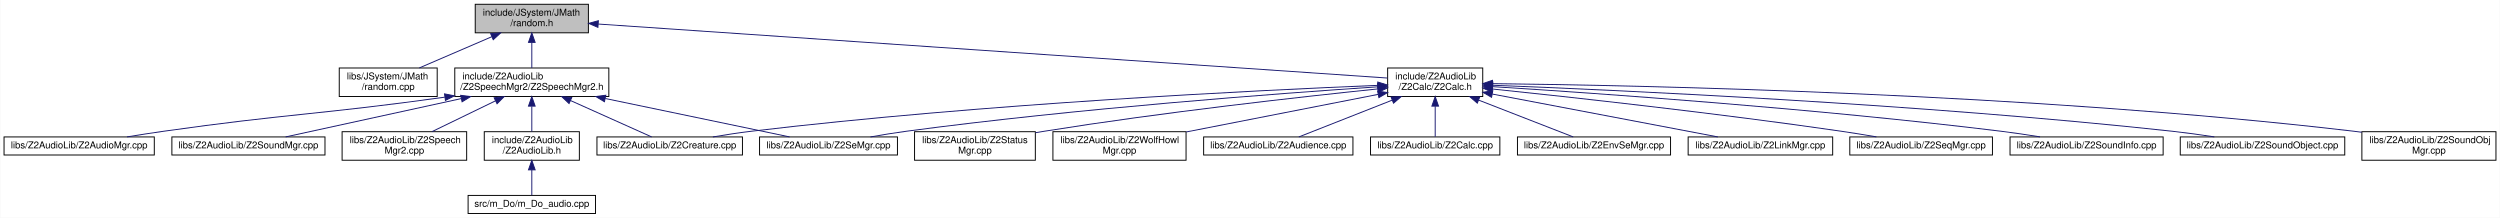
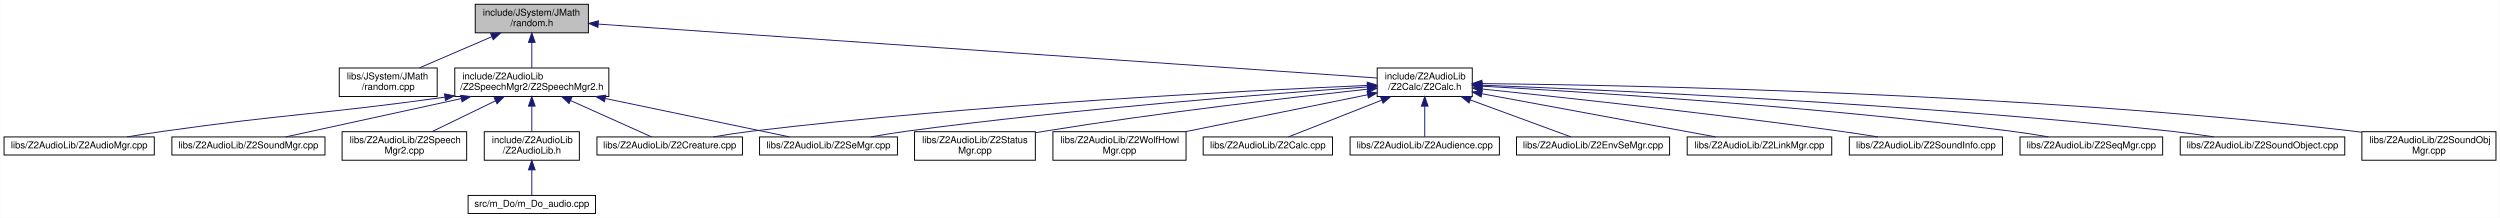
<svg xmlns="http://www.w3.org/2000/svg" xmlns:xlink="http://www.w3.org/1999/xlink" width="2629pt" height="229pt" viewBox="0.00 0.00 2628.50 229.00">
  <g id="graph0" class="graph" transform="scale(1 1) rotate(0) translate(4 225)">
    <polygon fill="white" stroke="transparent" points="-4,4 -4,-225 2624.5,-225 2624.5,4 -4,4" />
    <g id="node1" class="node">
      <g id="a_node1">
        <a xlink:title=" ">
          <polygon fill="#bfbfbf" stroke="black" points="495.5,-190.5 495.5,-220.5 614.5,-220.5 614.5,-190.5 495.5,-190.5" />
          <text text-anchor="start" x="503.5" y="-208.5" font-family="Helvetica,sans-Serif" font-size="10.00">include/JSystem/JMath</text>
          <text text-anchor="middle" x="555" y="-197.5" font-family="Helvetica,sans-Serif" font-size="10.00">/random.h</text>
        </a>
      </g>
    </g>
    <g id="node2" class="node">
      <g id="a_node2">
        <a xlink:href="random_8cpp.html" target="_top" xlink:title=" ">
          <polygon fill="white" stroke="black" points="352.5,-123.5 352.5,-153.5 455.5,-153.5 455.5,-123.5 352.5,-123.5" />
          <text text-anchor="start" x="360.5" y="-141.5" font-family="Helvetica,sans-Serif" font-size="10.00">libs/JSystem/JMath</text>
          <text text-anchor="middle" x="404" y="-130.5" font-family="Helvetica,sans-Serif" font-size="10.00">/random.cpp</text>
        </a>
      </g>
    </g>
    <g id="edge1" class="edge">
      <path fill="none" stroke="midnightblue" d="M512.97,-186.41C488.86,-176.03 459.05,-163.2 436.7,-153.58" />
      <polygon fill="midnightblue" stroke="midnightblue" points="511.67,-189.66 522.24,-190.4 514.43,-183.23 511.67,-189.66" />
    </g>
    <g id="node3" class="node">
      <g id="a_node3">
        <a xlink:href="Z2Calc_8h.html" target="_top" xlink:title=" ">
-           <polygon fill="white" stroke="black" points="1455,-123.5 1455,-153.5 1555,-153.5 1555,-123.5 1455,-123.5" />
-           <text text-anchor="start" x="1463" y="-141.5" font-family="Helvetica,sans-Serif" font-size="10.00">include/Z2AudioLib</text>
-           <text text-anchor="middle" x="1505" y="-130.5" font-family="Helvetica,sans-Serif" font-size="10.00">/Z2Calc/Z2Calc.h</text>
+           <polygon fill="white" stroke="black" points="1444,-123.5 1444,-153.5 1544,-153.5 1544,-123.5 1444,-123.5" />
+           <text text-anchor="start" x="1452" y="-141.5" font-family="Helvetica,sans-Serif" font-size="10.00">include/Z2AudioLib</text>
+           <text text-anchor="middle" x="1494" y="-130.5" font-family="Helvetica,sans-Serif" font-size="10.00">/Z2Calc/Z2Calc.h</text>
        </a>
      </g>
    </g>
    <g id="edge2" class="edge">
-       <path fill="none" stroke="midnightblue" d="M624.82,-199.72C807.5,-187.22 1296.43,-153.77 1454.76,-142.94" />
-       <polygon fill="midnightblue" stroke="midnightblue" points="624.52,-196.23 614.79,-200.41 625,-203.22 624.52,-196.23" />
+       <path fill="none" stroke="midnightblue" d="M625.02,-199.65C806.2,-187.11 1287.21,-153.81 1443.89,-142.97" />
+       <polygon fill="midnightblue" stroke="midnightblue" points="624.54,-196.18 614.81,-200.36 625.03,-203.16 624.54,-196.18" />
    </g>
    <g id="node16" class="node">
      <g id="a_node16">
        <a xlink:href="Z2SpeechMgr2_8h.html" target="_top" xlink:title=" ">
          <polygon fill="white" stroke="black" points="474,-123.5 474,-153.5 636,-153.5 636,-123.5 474,-123.5" />
          <text text-anchor="start" x="482" y="-141.5" font-family="Helvetica,sans-Serif" font-size="10.00">include/Z2AudioLib</text>
          <text text-anchor="middle" x="555" y="-130.5" font-family="Helvetica,sans-Serif" font-size="10.00">/Z2SpeechMgr2/Z2SpeechMgr2.h</text>
        </a>
      </g>
    </g>
    <g id="edge15" class="edge">
      <path fill="none" stroke="midnightblue" d="M555,-180.11C555,-171.15 555,-161.32 555,-153.58" />
      <polygon fill="midnightblue" stroke="midnightblue" points="551.5,-180.4 555,-190.4 558.5,-180.4 551.5,-180.4" />
    </g>
    <g id="node4" class="node">
      <g id="a_node4">
-         <a xlink:href="Z2Audience_8cpp.html" target="_top" xlink:title=" ">
-           <polygon fill="white" stroke="black" points="1261.5,-62 1261.5,-81 1418.5,-81 1418.5,-62 1261.5,-62" />
-           <text text-anchor="middle" x="1340" y="-69" font-family="Helvetica,sans-Serif" font-size="10.00">libs/Z2AudioLib/Z2Audience.cpp</text>
+         <a xlink:href="Z2Calc_8cpp.html" target="_top" xlink:title=" ">
+           <polygon fill="white" stroke="black" points="1261,-62 1261,-81 1397,-81 1397,-62 1261,-62" />
+           <text text-anchor="middle" x="1329" y="-69" font-family="Helvetica,sans-Serif" font-size="10.00">libs/Z2AudioLib/Z2Calc.cpp</text>
        </a>
      </g>
    </g>
    <g id="edge3" class="edge">
-       <path fill="none" stroke="midnightblue" d="M1459.62,-119.62C1427.68,-107.04 1386.37,-90.77 1361.59,-81.01" />
-       <polygon fill="midnightblue" stroke="midnightblue" points="1458.61,-122.99 1469.2,-123.4 1461.18,-116.47 1458.61,-122.99" />
+       <path fill="none" stroke="midnightblue" d="M1448.62,-119.62C1416.68,-107.04 1375.37,-90.77 1350.59,-81.01" />
+       <polygon fill="midnightblue" stroke="midnightblue" points="1447.61,-122.99 1458.2,-123.4 1450.18,-116.47 1447.61,-122.99" />
    </g>
    <g id="node5" class="node">
      <g id="a_node5">
-         <a xlink:href="Z2Calc_8cpp.html" target="_top" xlink:title=" ">
-           <polygon fill="white" stroke="black" points="1437,-62 1437,-81 1573,-81 1573,-62 1437,-62" />
-           <text text-anchor="middle" x="1505" y="-69" font-family="Helvetica,sans-Serif" font-size="10.00">libs/Z2AudioLib/Z2Calc.cpp</text>
+         <a xlink:href="Z2Audience_8cpp.html" target="_top" xlink:title=" ">
+           <polygon fill="white" stroke="black" points="1415.5,-62 1415.5,-81 1572.5,-81 1572.5,-62 1415.5,-62" />
+           <text text-anchor="middle" x="1494" y="-69" font-family="Helvetica,sans-Serif" font-size="10.00">libs/Z2AudioLib/Z2Audience.cpp</text>
        </a>
      </g>
    </g>
    <g id="edge4" class="edge">
-       <path fill="none" stroke="midnightblue" d="M1505,-113.25C1505,-102.02 1505,-89.38 1505,-81.19" />
-       <polygon fill="midnightblue" stroke="midnightblue" points="1501.5,-113.4 1505,-123.4 1508.5,-113.4 1501.5,-113.4" />
+       <path fill="none" stroke="midnightblue" d="M1494,-113.25C1494,-102.02 1494,-89.38 1494,-81.19" />
+       <polygon fill="midnightblue" stroke="midnightblue" points="1490.5,-113.4 1494,-123.4 1497.5,-113.4 1490.5,-113.4" />
    </g>
    <g id="node6" class="node">
      <g id="a_node6">
-         <a xlink:href="Z2EnvSeMgr_8cpp.html" target="_top" xlink:title=" ">
-           <polygon fill="white" stroke="black" points="1591.5,-62 1591.5,-81 1752.5,-81 1752.5,-62 1591.5,-62" />
-           <text text-anchor="middle" x="1672" y="-69" font-family="Helvetica,sans-Serif" font-size="10.00">libs/Z2AudioLib/Z2EnvSeMgr.cpp</text>
-         </a>
-       </g>
-     </g>
-     <g id="edge5" class="edge">
-       <path fill="none" stroke="midnightblue" d="M1550.93,-119.62C1583.26,-107.04 1625.07,-90.77 1650.14,-81.01" />
-       <polygon fill="midnightblue" stroke="midnightblue" points="1549.29,-116.51 1541.24,-123.4 1551.83,-123.03 1549.29,-116.51" />
-     </g>
-     <g id="node7" class="node">
-       <g id="a_node7">
        <a xlink:href="Z2Creature_8cpp.html" target="_top" xlink:title=" ">
          <polygon fill="white" stroke="black" points="623.5,-62 623.5,-81 776.5,-81 776.5,-62 623.5,-62" />
          <text text-anchor="middle" x="700" y="-69" font-family="Helvetica,sans-Serif" font-size="10.00">libs/Z2AudioLib/Z2Creature.cpp</text>
        </a>
      </g>
    </g>
+     <g id="edge5" class="edge">
+       <path fill="none" stroke="midnightblue" d="M1433.32,-135.13C1310.69,-129.92 1024.67,-115.57 786,-87 772.92,-85.43 758.8,-83.26 745.85,-81.07" />
+       <polygon fill="midnightblue" stroke="midnightblue" points="1433.49,-138.64 1443.62,-135.57 1433.78,-131.65 1433.49,-138.64" />
+     </g>
+     <g id="node7" class="node">
+       <g id="a_node7">
+         <a xlink:href="Z2EnvSeMgr_8cpp.html" target="_top" xlink:title=" ">
+           <polygon fill="white" stroke="black" points="1590.5,-62 1590.5,-81 1751.5,-81 1751.5,-62 1590.5,-62" />
+           <text text-anchor="middle" x="1671" y="-69" font-family="Helvetica,sans-Serif" font-size="10.00">libs/Z2AudioLib/Z2EnvSeMgr.cpp</text>
+         </a>
+       </g>
+     </g>
    <g id="edge6" class="edge">
-       <path fill="none" stroke="midnightblue" d="M1444.68,-135.24C1320.87,-130.17 1029.23,-115.98 786,-87 772.77,-85.42 758.47,-83.22 745.41,-81" />
-       <polygon fill="midnightblue" stroke="midnightblue" points="1444.59,-138.74 1454.72,-135.65 1444.87,-131.74 1444.59,-138.74" />
+       <path fill="none" stroke="midnightblue" d="M1541.8,-119.95C1576.18,-107.32 1621.03,-90.85 1647.83,-81.01" />
+       <polygon fill="midnightblue" stroke="midnightblue" points="1540.59,-116.66 1532.41,-123.4 1543,-123.23 1540.59,-116.66" />
    </g>
    <g id="node8" class="node">
      <g id="a_node8">
        <a xlink:href="Z2LinkMgr_8cpp.html" target="_top" xlink:title=" ">
-           <polygon fill="white" stroke="black" points="1771,-62 1771,-81 1923,-81 1923,-62 1771,-62" />
-           <text text-anchor="middle" x="1847" y="-69" font-family="Helvetica,sans-Serif" font-size="10.00">libs/Z2AudioLib/Z2LinkMgr.cpp</text>
+           <polygon fill="white" stroke="black" points="1770,-62 1770,-81 1922,-81 1922,-62 1770,-62" />
+           <text text-anchor="middle" x="1846" y="-69" font-family="Helvetica,sans-Serif" font-size="10.00">libs/Z2AudioLib/Z2LinkMgr.cpp</text>
        </a>
      </g>
    </g>
    <g id="edge7" class="edge">
-       <path fill="none" stroke="midnightblue" d="M1565.2,-126.06C1632.97,-113.18 1741.53,-92.55 1802.22,-81.01" />
-       <polygon fill="midnightblue" stroke="midnightblue" points="1564.27,-122.67 1555.1,-127.98 1565.57,-129.55 1564.27,-122.67" />
+       <path fill="none" stroke="midnightblue" d="M1553.99,-126.42C1623.54,-113.58 1736.67,-92.69 1799.76,-81.04" />
+       <polygon fill="midnightblue" stroke="midnightblue" points="1553.26,-123 1544.06,-128.26 1554.53,-129.88 1553.26,-123" />
    </g>
    <g id="node9" class="node">
      <g id="a_node9">
        <a xlink:href="Z2SeMgr_8cpp.html" target="_top" xlink:title=" ">
          <polygon fill="white" stroke="black" points="794.5,-62 794.5,-81 939.5,-81 939.5,-62 794.5,-62" />
          <text text-anchor="middle" x="867" y="-69" font-family="Helvetica,sans-Serif" font-size="10.00">libs/Z2AudioLib/Z2SeMgr.cpp</text>
        </a>
      </g>
    </g>
    <g id="edge8" class="edge">
-       <path fill="none" stroke="midnightblue" d="M1444.48,-133.68C1342.14,-126.85 1128.49,-110.98 949,-87 936.68,-85.35 923.38,-83.18 911.15,-81.01" />
-       <polygon fill="midnightblue" stroke="midnightblue" points="1444.41,-137.19 1454.62,-134.36 1444.88,-130.2 1444.41,-137.19" />
+       <path fill="none" stroke="midnightblue" d="M1433.9,-133.56C1333.28,-126.6 1124.5,-110.61 949,-87 936.82,-85.36 923.69,-83.21 911.58,-81.07" />
+       <polygon fill="midnightblue" stroke="midnightblue" points="1433.66,-137.05 1443.88,-134.25 1434.14,-130.07 1433.66,-137.05" />
    </g>
    <g id="node10" class="node">
      <g id="a_node10">
-         <a xlink:href="Z2SeqMgr_8cpp.html" target="_top" xlink:title=" ">
-           <polygon fill="white" stroke="black" points="1941,-62 1941,-81 2091,-81 2091,-62 1941,-62" />
-           <text text-anchor="middle" x="2016" y="-69" font-family="Helvetica,sans-Serif" font-size="10.00">libs/Z2AudioLib/Z2SeqMgr.cpp</text>
+         <a xlink:href="Z2SoundInfo_8cpp.html" target="_top" xlink:title=" ">
+           <polygon fill="white" stroke="black" points="1940.5,-62 1940.5,-81 2101.5,-81 2101.5,-62 1940.5,-62" />
+           <text text-anchor="middle" x="2021" y="-69" font-family="Helvetica,sans-Serif" font-size="10.00">libs/Z2AudioLib/Z2SoundInfo.cpp</text>
        </a>
      </g>
    </g>
    <g id="edge9" class="edge">
-       <path fill="none" stroke="midnightblue" d="M1565.05,-131.42C1647.82,-122.8 1801.52,-105.96 1932,-87 1944.01,-85.25 1956.94,-83.14 1968.98,-81.07" />
-       <polygon fill="midnightblue" stroke="midnightblue" points="1564.66,-127.94 1555.07,-132.45 1565.38,-134.9 1564.66,-127.94" />
+       <path fill="none" stroke="midnightblue" d="M1554.4,-131.38C1638.82,-122.64 1796.83,-105.55 1931,-87 1943.86,-85.22 1957.71,-83.1 1970.6,-81.03" />
+       <polygon fill="midnightblue" stroke="midnightblue" points="1553.82,-127.92 1544.23,-132.43 1554.54,-134.89 1553.82,-127.92" />
    </g>
    <g id="node11" class="node">
      <g id="a_node11">
-         <a xlink:href="Z2SoundInfo_8cpp.html" target="_top" xlink:title=" ">
-           <polygon fill="white" stroke="black" points="2109.5,-62 2109.5,-81 2270.5,-81 2270.5,-62 2109.5,-62" />
-           <text text-anchor="middle" x="2190" y="-69" font-family="Helvetica,sans-Serif" font-size="10.00">libs/Z2AudioLib/Z2SoundInfo.cpp</text>
+         <a xlink:href="Z2SeqMgr_8cpp.html" target="_top" xlink:title=" ">
+           <polygon fill="white" stroke="black" points="2120,-62 2120,-81 2270,-81 2270,-62 2120,-62" />
+           <text text-anchor="middle" x="2195" y="-69" font-family="Helvetica,sans-Serif" font-size="10.00">libs/Z2AudioLib/Z2SeqMgr.cpp</text>
        </a>
      </g>
    </g>
    <g id="edge10" class="edge">
-       <path fill="none" stroke="midnightblue" d="M1565.3,-133.88C1672.94,-127.09 1905.12,-110.93 2100,-87 2113.35,-85.36 2127.76,-83.21 2141.05,-81.07" />
-       <polygon fill="midnightblue" stroke="midnightblue" points="1565.04,-130.39 1555.28,-134.51 1565.48,-137.38 1565.04,-130.39" />
+       <path fill="none" stroke="midnightblue" d="M1554.44,-134.35C1665.14,-128.18 1907.78,-112.8 2111,-87 2123.63,-85.4 2137.25,-83.23 2149.77,-81.07" />
+       <polygon fill="midnightblue" stroke="midnightblue" points="1553.93,-130.87 1544.14,-134.92 1554.32,-137.86 1553.93,-130.87" />
    </g>
    <g id="node12" class="node">
      <g id="a_node12">
        <a xlink:href="Z2SoundObject_8cpp.html" target="_top" xlink:title=" ">
          <polygon fill="white" stroke="black" points="2288.5,-62 2288.5,-81 2461.5,-81 2461.5,-62 2288.5,-62" />
          <text text-anchor="middle" x="2375" y="-69" font-family="Helvetica,sans-Serif" font-size="10.00">libs/Z2AudioLib/Z2SoundObject.cpp</text>
        </a>
      </g>
    </g>
    <g id="edge11" class="edge">
-       <path fill="none" stroke="midnightblue" d="M1565.66,-135.33C1696.48,-130.26 2014.74,-115.83 2280,-87 2294.43,-85.43 2310.02,-83.25 2324.32,-81.06" />
-       <polygon fill="midnightblue" stroke="midnightblue" points="1565.31,-131.84 1555.45,-135.72 1565.58,-138.84 1565.31,-131.84" />
+       <path fill="none" stroke="midnightblue" d="M1554.47,-135.38C1686.35,-130.36 2009.63,-115.95 2279,-87 2293.58,-85.43 2309.34,-83.26 2323.79,-81.07" />
+       <polygon fill="midnightblue" stroke="midnightblue" points="1554.04,-131.89 1544.18,-135.76 1554.3,-138.89 1554.04,-131.89" />
    </g>
    <g id="node13" class="node">
      <g id="a_node13">
        <a xlink:href="Z2SoundObjMgr_8cpp.html" target="_top" xlink:title=" ">
          <polygon fill="white" stroke="black" points="2479.5,-56.5 2479.5,-86.5 2620.5,-86.5 2620.5,-56.5 2479.5,-56.5" />
          <text text-anchor="start" x="2487.5" y="-74.5" font-family="Helvetica,sans-Serif" font-size="10.00">libs/Z2AudioLib/Z2SoundObj</text>
          <text text-anchor="middle" x="2550" y="-63.5" font-family="Helvetica,sans-Serif" font-size="10.00">Mgr.cpp</text>
        </a>
      </g>
    </g>
    <g id="edge12" class="edge">
-       <path fill="none" stroke="midnightblue" d="M1565.3,-137.05C1717.63,-135.33 2130.03,-127.03 2471,-87 2473.77,-86.67 2476.59,-86.31 2479.43,-85.92" />
-       <polygon fill="midnightblue" stroke="midnightblue" points="1565.18,-133.55 1555.22,-137.16 1565.26,-140.55 1565.18,-133.55" />
+       <path fill="none" stroke="midnightblue" d="M1554.16,-137.1C1707.55,-135.5 2125.53,-127.46 2471,-87 2473.77,-86.68 2476.59,-86.31 2479.43,-85.92" />
+       <polygon fill="midnightblue" stroke="midnightblue" points="1553.98,-133.6 1544.01,-137.2 1554.05,-140.6 1553.98,-133.6" />
    </g>
    <g id="node14" class="node">
      <g id="a_node14">
        <a xlink:href="Z2StatusMgr_8cpp.html" target="_top" xlink:title=" ">
          <polygon fill="white" stroke="black" points="957.5,-56.5 957.5,-86.5 1084.5,-86.5 1084.5,-56.5 957.5,-56.5" />
          <text text-anchor="start" x="965.5" y="-74.5" font-family="Helvetica,sans-Serif" font-size="10.00">libs/Z2AudioLib/Z2Status</text>
          <text text-anchor="middle" x="1021" y="-63.5" font-family="Helvetica,sans-Serif" font-size="10.00">Mgr.cpp</text>
        </a>
      </g>
    </g>
    <g id="edge13" class="edge">
-       <path fill="none" stroke="midnightblue" d="M1444.44,-131.47C1364.1,-123.15 1217.98,-106.9 1094,-87 1090.94,-86.51 1087.81,-85.98 1084.65,-85.43" />
-       <polygon fill="midnightblue" stroke="midnightblue" points="1444.55,-135 1454.85,-132.54 1445.26,-128.04 1444.55,-135" />
+       <path fill="none" stroke="midnightblue" d="M1433.77,-131.23C1355.32,-122.77 1214.01,-106.47 1094,-87 1090.94,-86.5 1087.81,-85.97 1084.65,-85.42" />
+       <polygon fill="midnightblue" stroke="midnightblue" points="1433.63,-134.74 1443.95,-132.33 1434.38,-127.78 1433.63,-134.74" />
    </g>
    <g id="node15" class="node">
      <g id="a_node15">
        <a xlink:href="Z2WolfHowlMgr_8cpp.html" target="_top" xlink:title=" ">
          <polygon fill="white" stroke="black" points="1103,-56.5 1103,-86.5 1243,-86.5 1243,-56.5 1103,-56.5" />
          <text text-anchor="start" x="1111" y="-74.5" font-family="Helvetica,sans-Serif" font-size="10.00">libs/Z2AudioLib/Z2WolfHowl</text>
          <text text-anchor="middle" x="1173" y="-63.5" font-family="Helvetica,sans-Serif" font-size="10.00">Mgr.cpp</text>
        </a>
      </g>
    </g>
    <g id="edge14" class="edge">
-       <path fill="none" stroke="midnightblue" d="M1445.03,-125.76C1388.28,-114.65 1303.08,-97.97 1243.19,-86.24" />
-       <polygon fill="midnightblue" stroke="midnightblue" points="1444.45,-129.21 1454.94,-127.7 1445.8,-122.34 1444.45,-129.21" />
+       <path fill="none" stroke="midnightblue" d="M1433.99,-125.35C1379.54,-114.32 1299.28,-98.07 1242.16,-86.5" />
+       <polygon fill="midnightblue" stroke="midnightblue" points="1433.35,-128.79 1443.84,-127.34 1434.74,-121.93 1433.35,-128.79" />
    </g>
    <g id="edge17" class="edge">
      <path fill="none" stroke="midnightblue" d="M595.61,-119.3C623.57,-106.76 659.44,-90.68 681.02,-81.01" />
      <polygon fill="midnightblue" stroke="midnightblue" points="594.16,-116.11 586.46,-123.4 597.02,-122.5 594.16,-116.11" />
    </g>
    <g id="edge18" class="edge">
      <path fill="none" stroke="midnightblue" d="M632.34,-121.39C693.68,-108.61 776.98,-91.25 826.06,-81.03" />
      <polygon fill="midnightblue" stroke="midnightblue" points="631.39,-118.01 622.32,-123.48 632.82,-124.86 631.39,-118.01" />
    </g>
    <g id="node17" class="node">
      <g id="a_node17">
        <a xlink:href="Z2AudioMgr_8cpp.html" target="_top" xlink:title=" ">
          <polygon fill="white" stroke="black" points="0,-62 0,-81 158,-81 158,-62 0,-62" />
          <text text-anchor="middle" x="79" y="-69" font-family="Helvetica,sans-Serif" font-size="10.00">libs/Z2AudioLib/Z2AudioMgr.cpp</text>
        </a>
      </g>
    </g>
    <g id="edge16" class="edge">
      <path fill="none" stroke="midnightblue" d="M463.5,-122.82C331.63,-104.47 296.43,-105.24 168,-87 155.45,-85.22 141.93,-83.11 129.31,-81.06" />
      <polygon fill="midnightblue" stroke="midnightblue" points="463.2,-126.31 473.59,-124.24 464.17,-119.38 463.2,-126.31" />
    </g>
    <g id="node18" class="node">
      <g id="a_node18">
        <a xlink:href="Z2SoundMgr_8cpp.html" target="_top" xlink:title=" ">
          <polygon fill="white" stroke="black" points="176.5,-62 176.5,-81 337.5,-81 337.5,-62 176.5,-62" />
          <text text-anchor="middle" x="257" y="-69" font-family="Helvetica,sans-Serif" font-size="10.00">libs/Z2AudioLib/Z2SoundMgr.cpp</text>
        </a>
      </g>
    </g>
    <g id="edge19" class="edge">
      <path fill="none" stroke="midnightblue" d="M480.76,-121.31C422.22,-108.54 342.88,-91.23 296.1,-81.03" />
      <polygon fill="midnightblue" stroke="midnightblue" points="480.19,-124.76 490.71,-123.48 481.68,-117.93 480.19,-124.76" />
    </g>
    <g id="node19" class="node">
      <g id="a_node19">
        <a xlink:href="Z2SpeechMgr2_8cpp.html" target="_top" xlink:title=" ">
          <polygon fill="white" stroke="black" points="355.5,-56.5 355.5,-86.5 486.5,-86.5 486.5,-56.5 355.5,-56.5" />
          <text text-anchor="start" x="363.5" y="-74.5" font-family="Helvetica,sans-Serif" font-size="10.00">libs/Z2AudioLib/Z2Speech</text>
          <text text-anchor="middle" x="421" y="-63.5" font-family="Helvetica,sans-Serif" font-size="10.00">Mgr2.cpp</text>
        </a>
      </g>
    </g>
    <g id="edge20" class="edge">
      <path fill="none" stroke="midnightblue" d="M516.85,-118.99C495.61,-108.69 469.59,-96.07 450.02,-86.58" />
      <polygon fill="midnightblue" stroke="midnightblue" points="515.4,-122.18 525.92,-123.4 518.45,-115.88 515.4,-122.18" />
    </g>
    <g id="node20" class="node">
      <g id="a_node20">
        <a xlink:href="Z2AudioLib_8h.html" target="_top" xlink:title=" ">
          <polygon fill="white" stroke="black" points="505,-56.5 505,-86.5 605,-86.5 605,-56.5 505,-56.5" />
          <text text-anchor="start" x="513" y="-74.5" font-family="Helvetica,sans-Serif" font-size="10.00">include/Z2AudioLib</text>
          <text text-anchor="middle" x="555" y="-63.5" font-family="Helvetica,sans-Serif" font-size="10.00">/Z2AudioLib.h</text>
        </a>
      </g>
    </g>
    <g id="edge21" class="edge">
      <path fill="none" stroke="midnightblue" d="M555,-113.11C555,-104.15 555,-94.32 555,-86.58" />
      <polygon fill="midnightblue" stroke="midnightblue" points="551.5,-113.4 555,-123.4 558.5,-113.4 551.5,-113.4" />
    </g>
    <g id="node21" class="node">
      <g id="a_node21">
        <a xlink:href="m__Do__audio_8cpp.html" target="_top" xlink:title=" ">
          <polygon fill="white" stroke="black" points="488,-0.5 488,-19.5 622,-19.5 622,-0.5 488,-0.5" />
          <text text-anchor="middle" x="555" y="-7.5" font-family="Helvetica,sans-Serif" font-size="10.00">src/m_Do/m_Do_audio.cpp</text>
        </a>
      </g>
    </g>
    <g id="edge22" class="edge">
      <path fill="none" stroke="midnightblue" d="M555,-46.29C555,-36.86 555,-26.65 555,-19.66" />
      <polygon fill="midnightblue" stroke="midnightblue" points="551.5,-46.4 555,-56.4 558.5,-46.4 551.5,-46.4" />
    </g>
  </g>
</svg>
